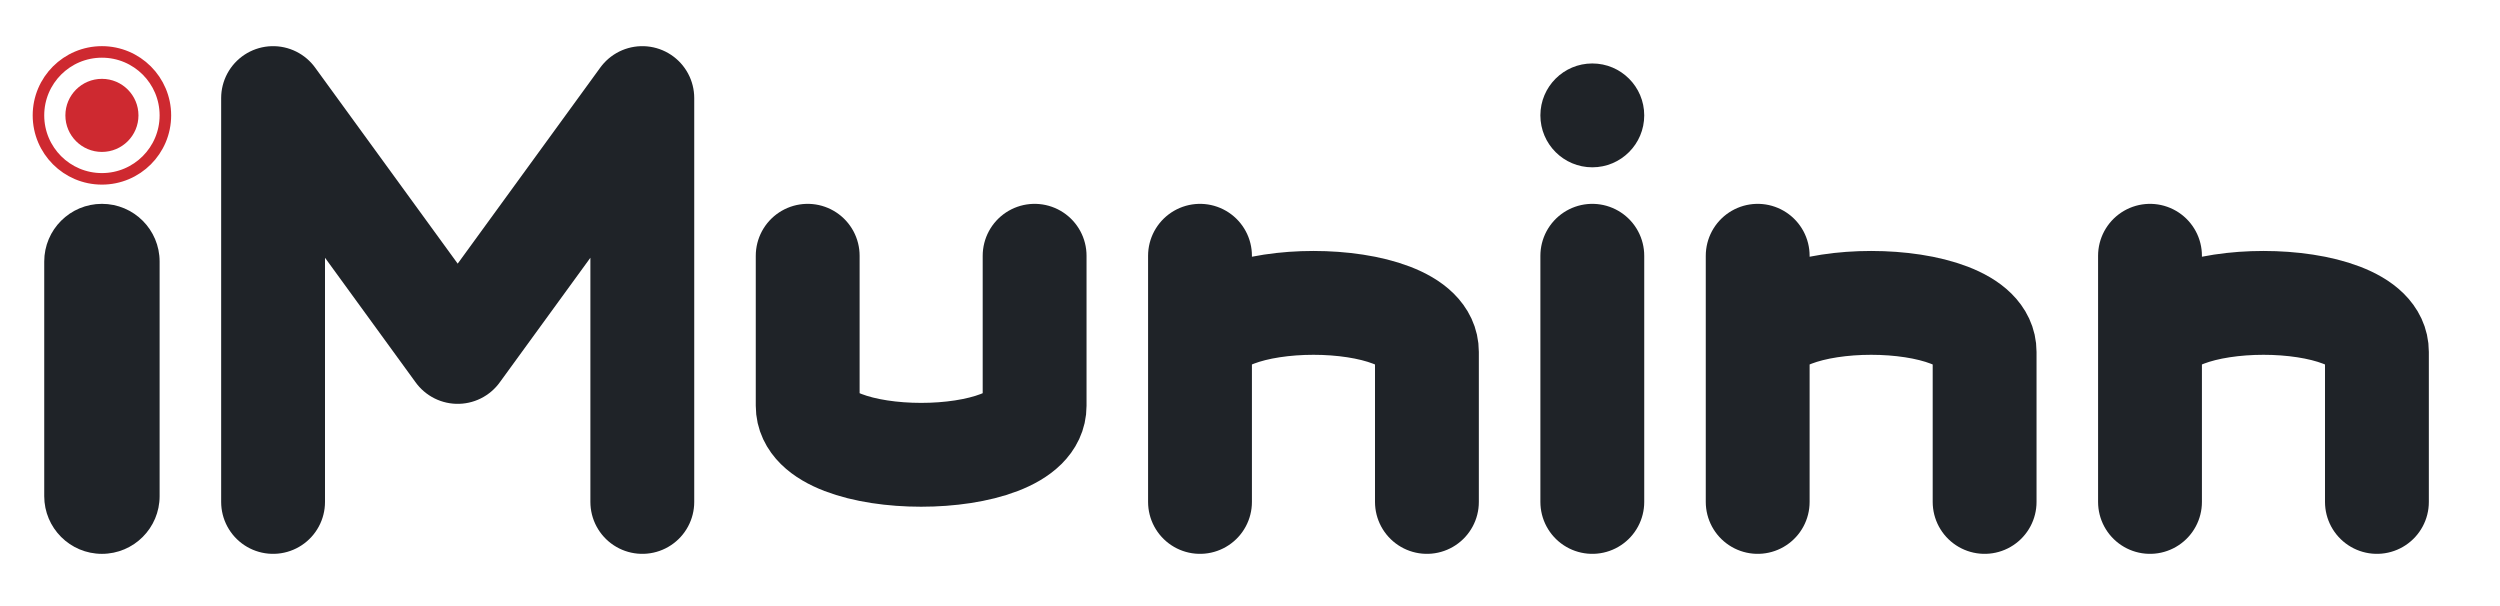
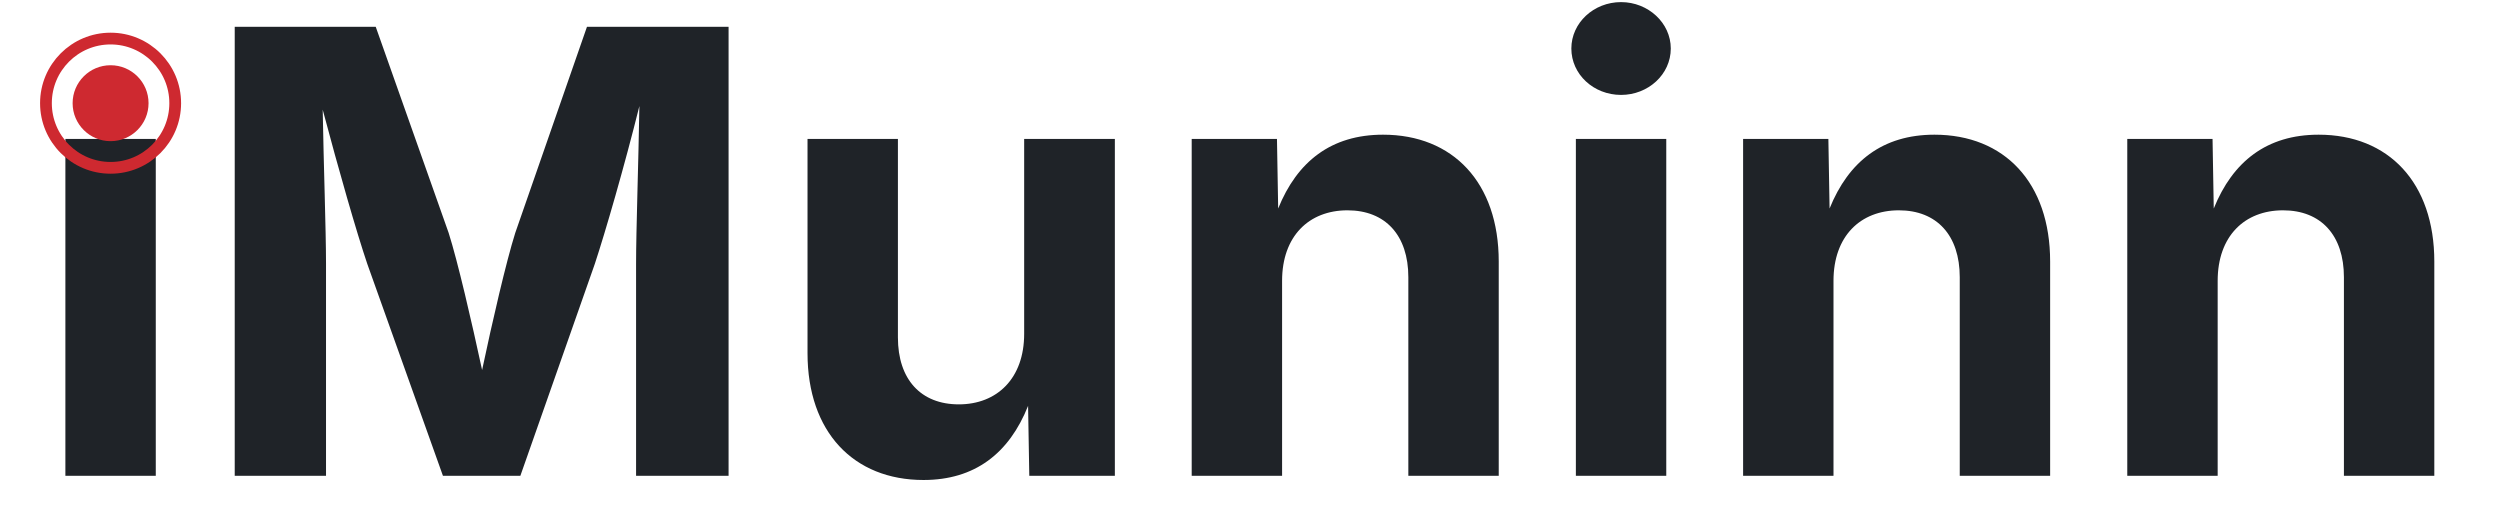
- <svg xmlns="http://www.w3.org/2000/svg" viewBox="120 200 2600 630" role="img" aria-label="iMuninn">
-   <rect x="166" y="412" width="120" height="364" rx="60" fill="#1F2328" />
-   <g fill="none" stroke="#1F2328" stroke-width="108" stroke-linecap="round" stroke-linejoin="round">
-     <path d="M404 722V302L596 566L788 302V722" />
-     <path d="M960 466V622C960 690 1196 690 1196 622V466" />
-     <path d="M1368 722V466M1368 566C1368 498 1604 498 1604 566V722" />
-     <path d="M1776 466V722" />
-     <path d="M1948 722V466M1948 566C1948 498 2184 498 2184 566V722" />
-     <path d="M2356 722V466M2356 566C2356 498 2592 498 2592 566V722" />
-   </g>
-   <circle cx="226" cy="320" r="66" fill="none" stroke="#CE2930" stroke-width="12" />
-   <circle cx="226" cy="320" r="38" fill="#CE2930" />
-   <circle cx="1776" cy="320" r="54" fill="#1F2328" />
+ <svg xmlns="http://www.w3.org/2000/svg" viewBox="-89 -1579 8297 1699" role="img" aria-label="iMuninn">
+   <path fill="#1F2328" fill-rule="nonzero" d="M128.0 0H428.0V-1118H128.0Z M690.0 0H993.0V-703C993.0 -815 985.0 -1034 982.0 -1215C1035.0 -1015 1095.0 -806 1130.0 -703L1381.0 0H1638.0L1885.0 -703C1920.0 -809 1983.0 -1026 2033.0 -1227C2030.0 -1039 2022.0 -815 2022.0 -703V0H2329.0V-1490H1859.0L1621.0 -806C1591.0 -711 1545.0 -512 1511.0 -351C1476.0 -513 1430.0 -712 1400.0 -806L1158.0 -1490H690.0Z M2976.0 14C3146.0 14 3260.0 -74 3323.0 -232L3327.0 0H3611.0V-1118H3310.0V-471C3310.0 -323 3220.0 -237 3093.0 -237C2967.0 -237 2891.0 -320 2891.0 -459V-1118H2591.0V-407C2591.0 -145 2744.0 14 2976.0 14Z M4166.0 -647C4166.0 -795 4255.0 -881 4383.0 -881C4509.0 -881 4585.0 -798 4585.0 -659V0H4885.0V-711C4885.0 -973 4733.0 -1132 4501.0 -1132C4329.0 -1132 4216.0 -1043 4153.0 -887L4149.0 -1118H3866.0V0H4166.0Z M5141.0 0H5441.0V-1118H5141.0ZM5291.0 -1264C5381.0 -1264 5456.0 -1332 5456.0 -1418C5456.0 -1503 5381.0 -1572 5291.0 -1572C5200.0 -1572 5126.0 -1503 5126.0 -1418C5126.0 -1332 5200.0 -1264 5291.0 -1264Z M5996.0 -647C5996.0 -795 6085.0 -881 6213.0 -881C6339.0 -881 6415.0 -798 6415.0 -659V0H6715.0V-711C6715.0 -973 6563.0 -1132 6331.0 -1132C6159.0 -1132 6046.0 -1043 5983.0 -887L5979.0 -1118H5696.0V0H5996.0Z M7271.0 -647C7271.0 -795 7360.0 -881 7488.0 -881C7614.0 -881 7690.0 -798 7690.0 -659V0H7990.0V-711C7990.0 -973 7838.0 -1132 7606.0 -1132C7434.0 -1132 7321.0 -1043 7258.0 -887L7254.0 -1118H6971.0V0H7271.0Z" />
+   <circle cx="278.0" cy="-1236.5" r="214.5" fill="none" stroke="#CE2930" stroke-width="39.0" />
+   <circle cx="278.0" cy="-1236.5" r="126.0" fill="#CE2930" />
</svg>
